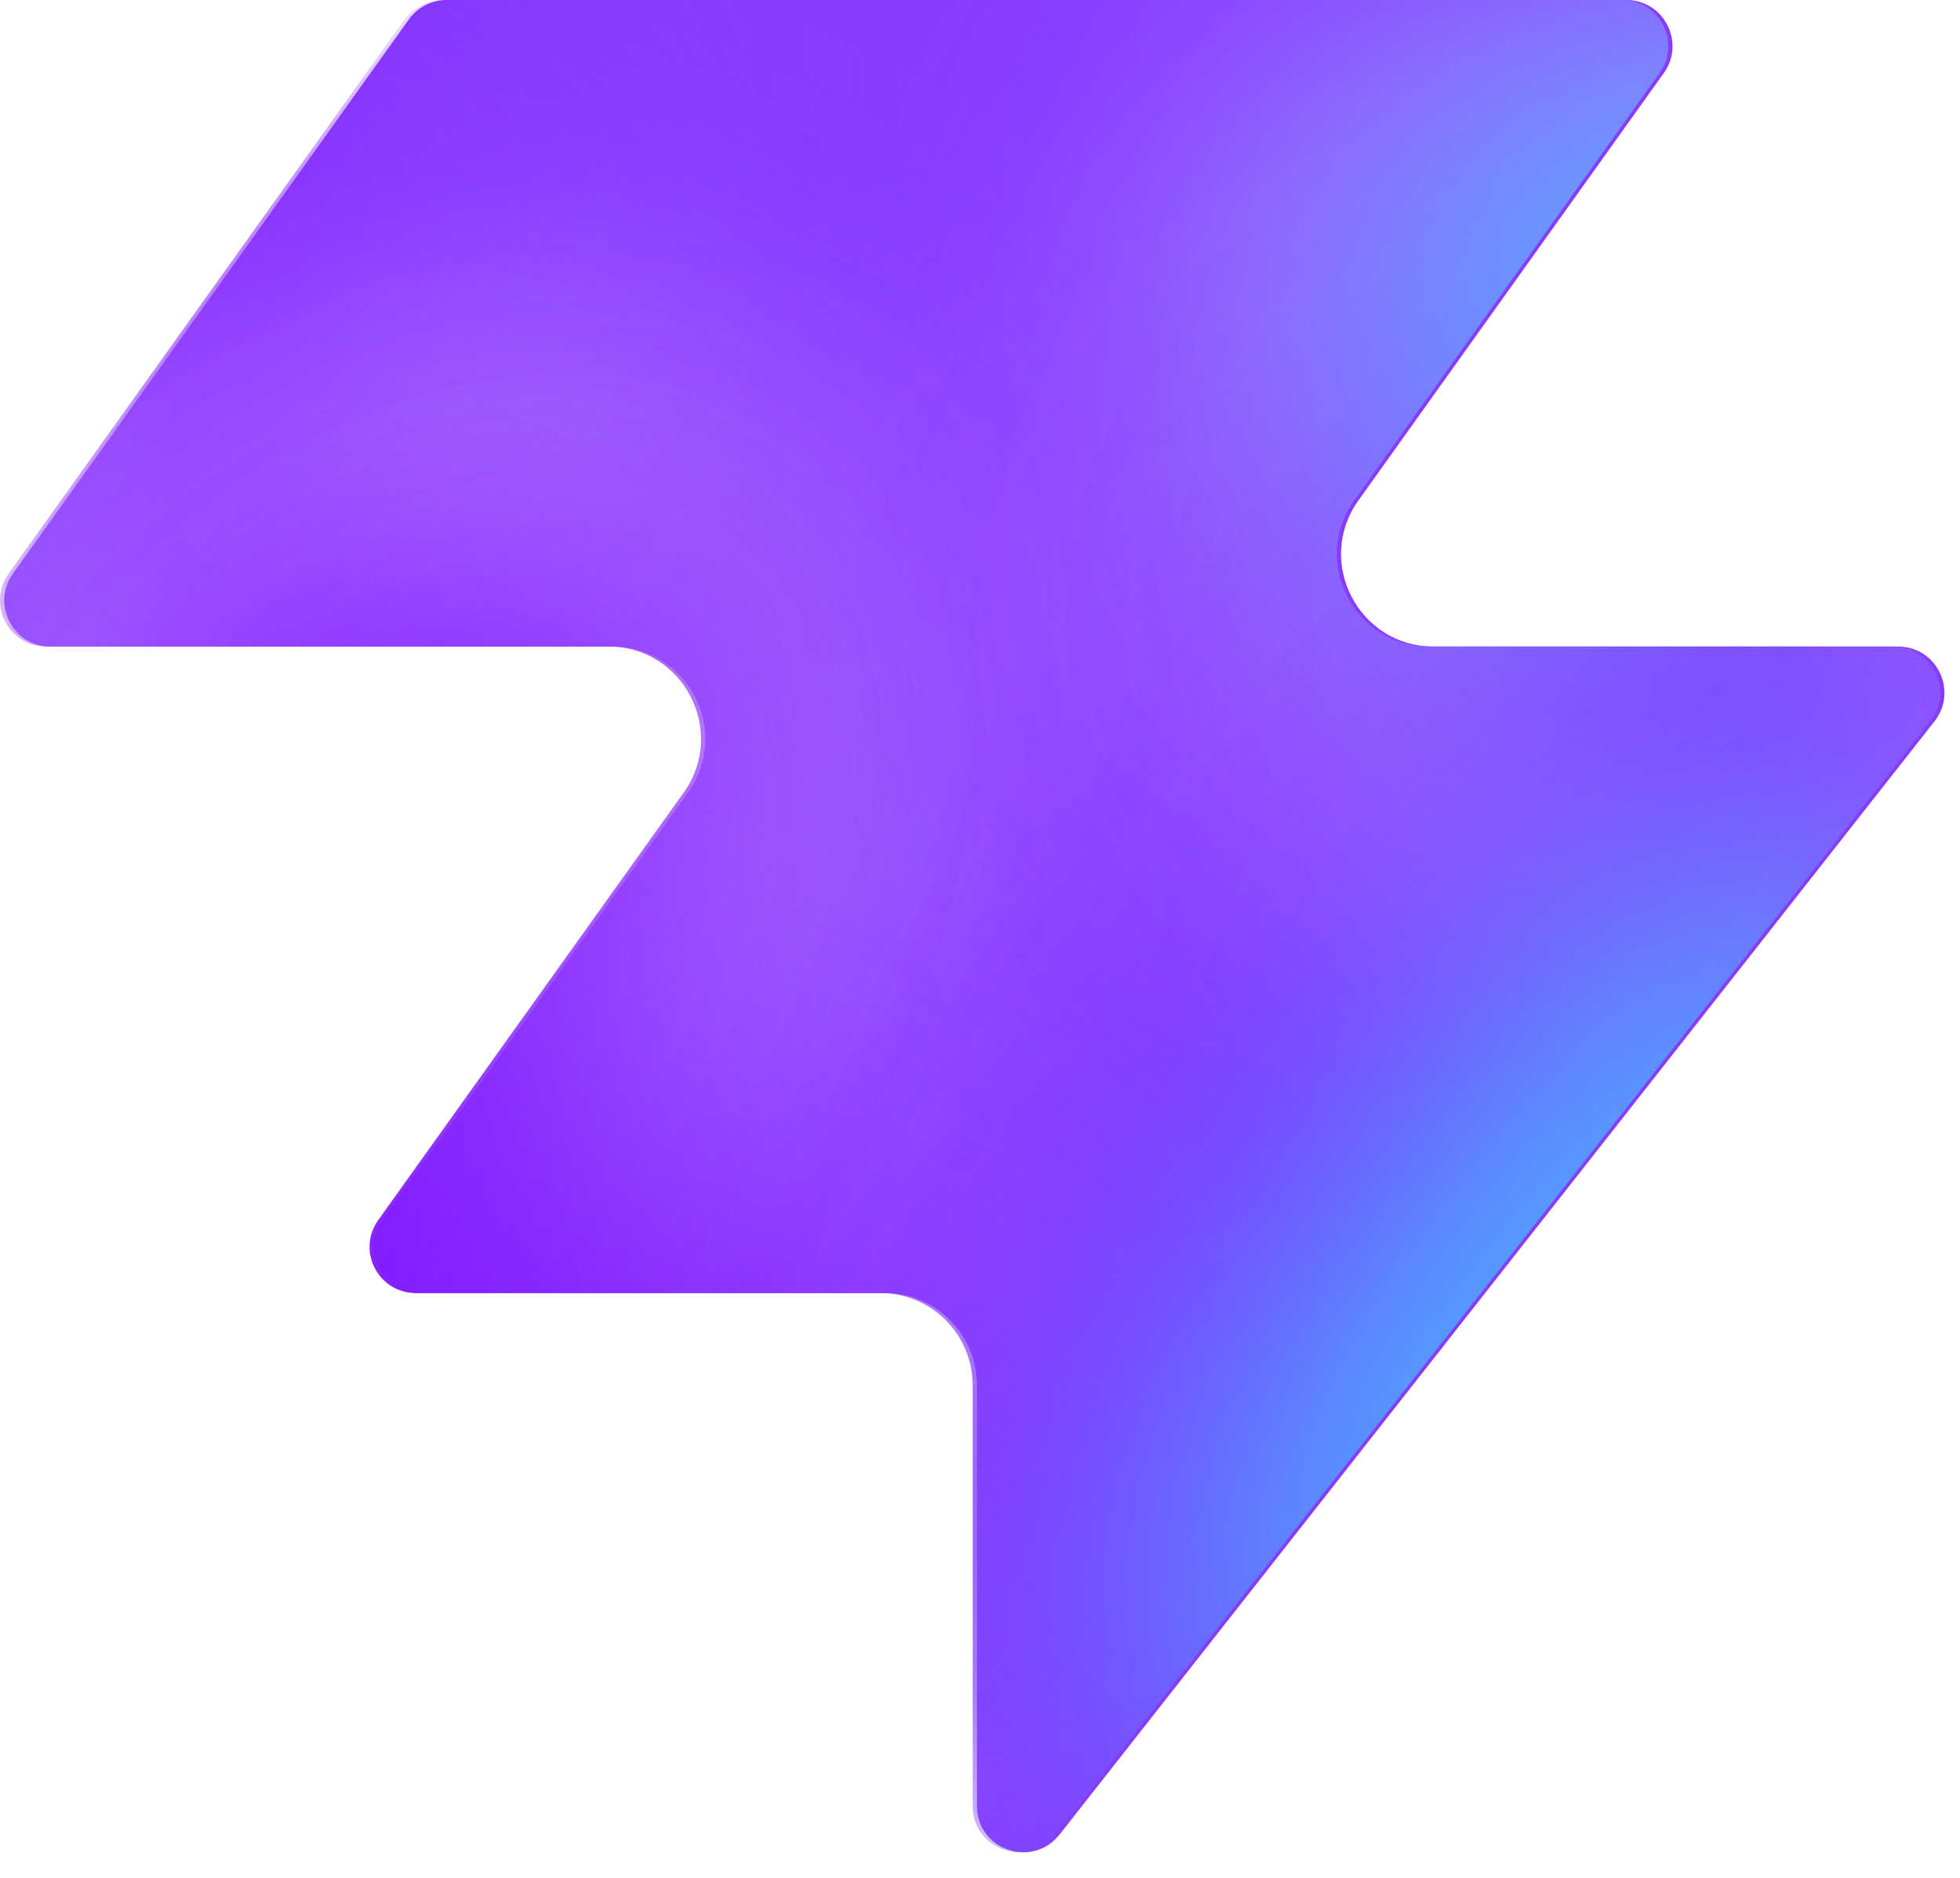
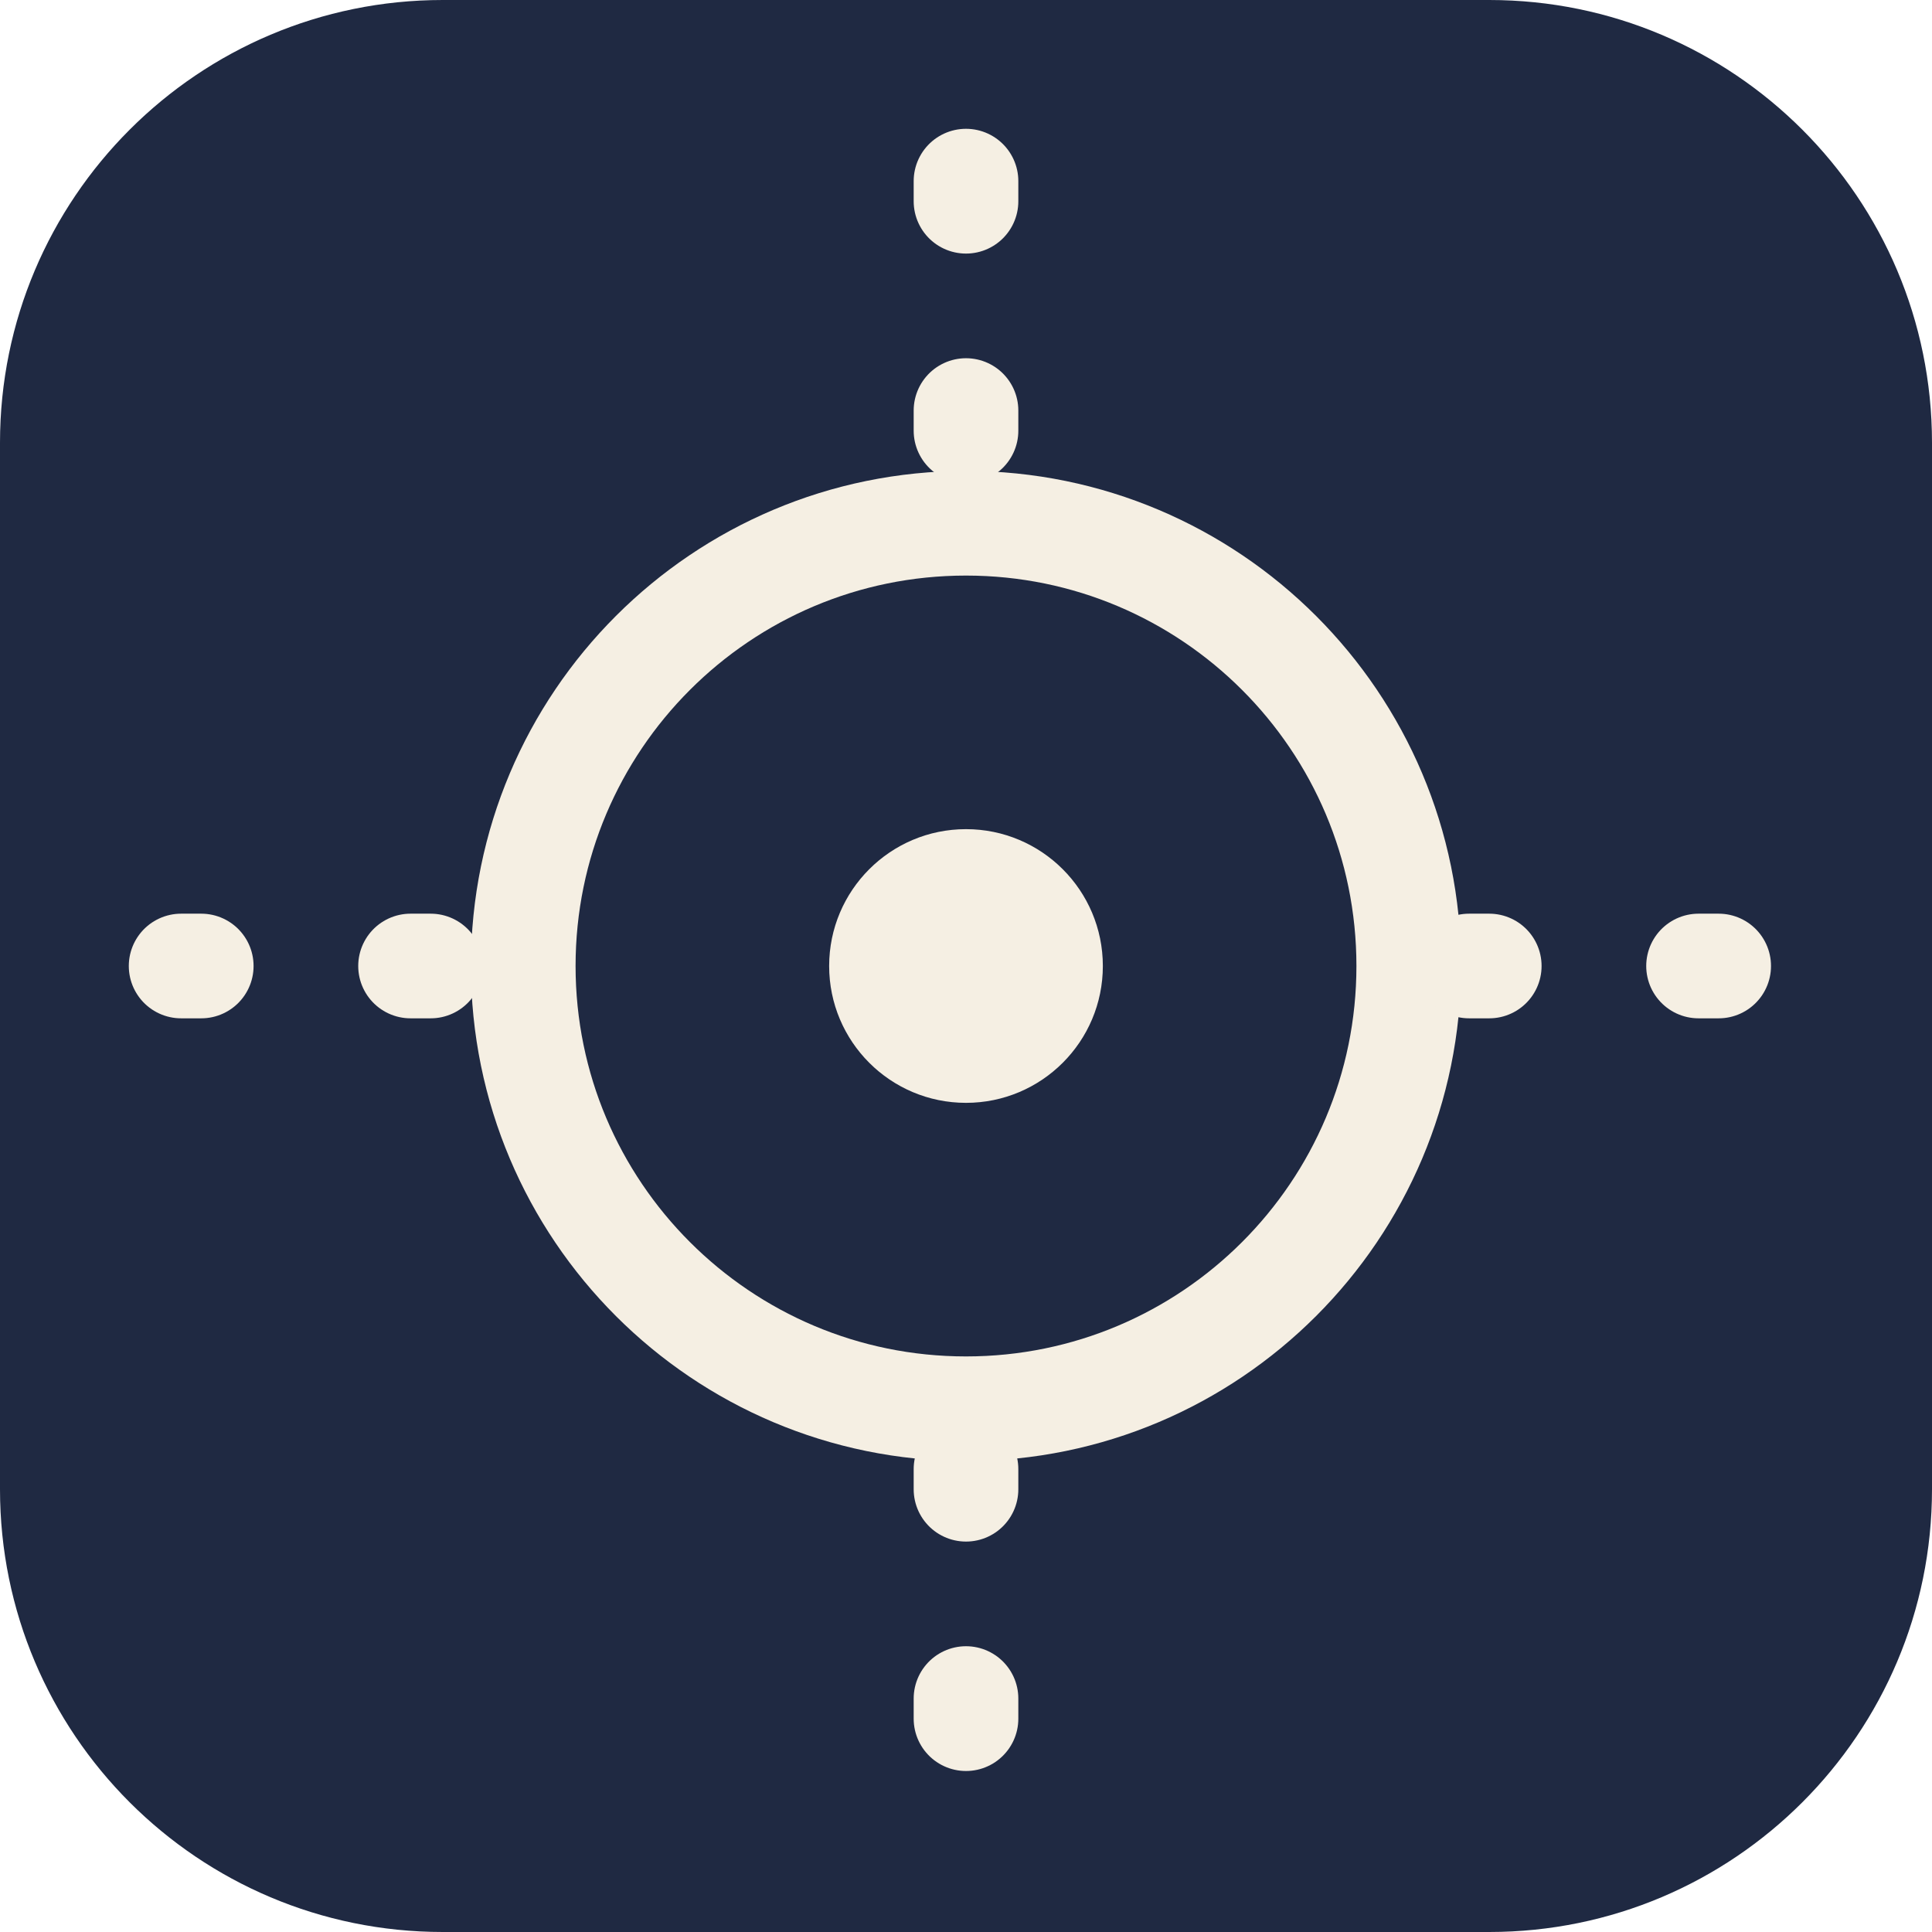
- <svg xmlns="http://www.w3.org/2000/svg" width="48" height="46" fill="none" viewBox="0 0 48 46">
-   <path fill="#863bff" d="M25.946 44.938c-.664.845-2.021.375-2.021-.698V33.937a2.26 2.26 0 0 0-2.262-2.262H10.287c-.92 0-1.456-1.04-.92-1.788l7.48-10.471c1.07-1.497 0-3.578-1.842-3.578H1.237c-.92 0-1.456-1.04-.92-1.788L10.013.474c.214-.297.556-.474.92-.474h28.894c.92 0 1.456 1.04.92 1.788l-7.48 10.471c-1.07 1.498 0 3.579 1.842 3.579h11.377c.943 0 1.473 1.088.89 1.83L25.947 44.94z" style="fill:#863bff;fill:color(display-p3 .525 .23 1);fill-opacity:1" />
-   <mask id="a" width="48" height="46" x="0" y="0" maskUnits="userSpaceOnUse" style="mask-type:alpha">
-     <path fill="#000" d="M25.842 44.938c-.664.844-2.021.375-2.021-.698V33.937a2.26 2.26 0 0 0-2.262-2.262H10.183c-.92 0-1.456-1.04-.92-1.788l7.48-10.471c1.07-1.498 0-3.579-1.842-3.579H1.133c-.92 0-1.456-1.04-.92-1.787L9.91.473c.214-.297.556-.474.92-.474h28.894c.92 0 1.456 1.04.92 1.788l-7.48 10.471c-1.07 1.498 0 3.578 1.842 3.578h11.377c.943 0 1.473 1.088.89 1.832L25.843 44.94z" style="fill:#000;fill-opacity:1" />
-   </mask>
-   <g mask="url(#a)">
-     <g filter="url(#b)">
-       <ellipse cx="5.508" cy="14.704" fill="#ede6ff" rx="5.508" ry="14.704" style="fill:#ede6ff;fill:color(display-p3 .927 .903 1);fill-opacity:1" transform="matrix(.00324 1 1 -.00324 -4.47 31.516)" />
-     </g>
-     <g filter="url(#c)">
-       <ellipse cx="10.399" cy="29.851" fill="#ede6ff" rx="10.399" ry="29.851" style="fill:#ede6ff;fill:color(display-p3 .927 .903 1);fill-opacity:1" transform="matrix(.00324 1 1 -.00324 -39.328 7.883)" />
-     </g>
-     <g filter="url(#d)">
-       <ellipse cx="5.508" cy="30.487" fill="#7e14ff" rx="5.508" ry="30.487" style="fill:#7e14ff;fill:color(display-p3 .492 .077 1);fill-opacity:1" transform="rotate(89.814 -25.913 -14.639)scale(1 -1)" />
-     </g>
-     <g filter="url(#e)">
-       <ellipse cx="5.508" cy="30.599" fill="#7e14ff" rx="5.508" ry="30.599" style="fill:#7e14ff;fill:color(display-p3 .492 .077 1);fill-opacity:1" transform="rotate(89.814 -32.644 -3.334)scale(1 -1)" />
-     </g>
-     <g filter="url(#f)">
-       <ellipse cx="5.508" cy="30.599" fill="#7e14ff" rx="5.508" ry="30.599" style="fill:#7e14ff;fill:color(display-p3 .492 .077 1);fill-opacity:1" transform="matrix(.00324 1 1 -.00324 -34.34 30.47)" />
-     </g>
-     <g filter="url(#g)">
-       <ellipse cx="14.072" cy="22.078" fill="#ede6ff" rx="14.072" ry="22.078" style="fill:#ede6ff;fill:color(display-p3 .927 .903 1);fill-opacity:1" transform="rotate(93.35 24.506 48.493)scale(-1 1)" />
-     </g>
-     <g filter="url(#h)">
-       <ellipse cx="3.47" cy="21.501" fill="#7e14ff" rx="3.47" ry="21.501" style="fill:#7e14ff;fill:color(display-p3 .492 .077 1);fill-opacity:1" transform="rotate(89.009 28.708 47.59)scale(-1 1)" />
-     </g>
-     <g filter="url(#i)">
-       <ellipse cx="3.47" cy="21.501" fill="#7e14ff" rx="3.47" ry="21.501" style="fill:#7e14ff;fill:color(display-p3 .492 .077 1);fill-opacity:1" transform="rotate(89.009 28.708 47.59)scale(-1 1)" />
-     </g>
-     <g filter="url(#j)">
-       <ellipse cx=".387" cy="8.972" fill="#7e14ff" rx="4.407" ry="29.108" style="fill:#7e14ff;fill:color(display-p3 .492 .077 1);fill-opacity:1" transform="rotate(39.51 .387 8.972)" />
-     </g>
-     <g filter="url(#k)">
-       <ellipse cx="47.523" cy="-6.092" fill="#7e14ff" rx="4.407" ry="29.108" style="fill:#7e14ff;fill:color(display-p3 .492 .077 1);fill-opacity:1" transform="rotate(37.892 47.523 -6.092)" />
-     </g>
-     <g filter="url(#l)">
-       <ellipse cx="41.412" cy="6.333" fill="#47bfff" rx="5.971" ry="9.665" style="fill:#47bfff;fill:color(display-p3 .28 .748 1);fill-opacity:1" transform="rotate(37.892 41.412 6.333)" />
-     </g>
-     <g filter="url(#m)">
-       <ellipse cx="-1.879" cy="38.332" fill="#7e14ff" rx="4.407" ry="29.108" style="fill:#7e14ff;fill:color(display-p3 .492 .077 1);fill-opacity:1" transform="rotate(37.892 -1.88 38.332)" />
-     </g>
-     <g filter="url(#n)">
-       <ellipse cx="-1.879" cy="38.332" fill="#7e14ff" rx="4.407" ry="29.108" style="fill:#7e14ff;fill:color(display-p3 .492 .077 1);fill-opacity:1" transform="rotate(37.892 -1.88 38.332)" />
-     </g>
-     <g filter="url(#o)">
-       <ellipse cx="35.651" cy="29.907" fill="#7e14ff" rx="4.407" ry="29.108" style="fill:#7e14ff;fill:color(display-p3 .492 .077 1);fill-opacity:1" transform="rotate(37.892 35.651 29.907)" />
-     </g>
-     <g filter="url(#p)">
-       <ellipse cx="38.418" cy="32.4" fill="#47bfff" rx="5.971" ry="15.297" style="fill:#47bfff;fill:color(display-p3 .28 .748 1);fill-opacity:1" transform="rotate(37.892 38.418 32.4)" />
-     </g>
-   </g>
-   <defs>
-     <filter id="b" width="60.045" height="41.654" x="-19.77" y="16.149" color-interpolation-filters="sRGB" filterUnits="userSpaceOnUse">
-       <feFlood flood-opacity="0" result="BackgroundImageFix" />
-       <feBlend in="SourceGraphic" in2="BackgroundImageFix" result="shape" />
-       <feGaussianBlur result="effect1_foregroundBlur_2002_17158" stdDeviation="7.659" />
-     </filter>
-     <filter id="c" width="90.34" height="51.437" x="-54.613" y="-7.533" color-interpolation-filters="sRGB" filterUnits="userSpaceOnUse">
-       <feFlood flood-opacity="0" result="BackgroundImageFix" />
-       <feBlend in="SourceGraphic" in2="BackgroundImageFix" result="shape" />
-       <feGaussianBlur result="effect1_foregroundBlur_2002_17158" stdDeviation="7.659" />
-     </filter>
-     <filter id="d" width="79.355" height="29.4" x="-49.64" y="2.03" color-interpolation-filters="sRGB" filterUnits="userSpaceOnUse">
-       <feFlood flood-opacity="0" result="BackgroundImageFix" />
-       <feBlend in="SourceGraphic" in2="BackgroundImageFix" result="shape" />
-       <feGaussianBlur result="effect1_foregroundBlur_2002_17158" stdDeviation="4.596" />
-     </filter>
-     <filter id="e" width="79.579" height="29.4" x="-45.045" y="20.029" color-interpolation-filters="sRGB" filterUnits="userSpaceOnUse">
-       <feFlood flood-opacity="0" result="BackgroundImageFix" />
-       <feBlend in="SourceGraphic" in2="BackgroundImageFix" result="shape" />
-       <feGaussianBlur result="effect1_foregroundBlur_2002_17158" stdDeviation="4.596" />
-     </filter>
-     <filter id="f" width="79.579" height="29.4" x="-43.513" y="21.178" color-interpolation-filters="sRGB" filterUnits="userSpaceOnUse">
-       <feFlood flood-opacity="0" result="BackgroundImageFix" />
-       <feBlend in="SourceGraphic" in2="BackgroundImageFix" result="shape" />
-       <feGaussianBlur result="effect1_foregroundBlur_2002_17158" stdDeviation="4.596" />
-     </filter>
-     <filter id="g" width="74.749" height="58.852" x="15.756" y="-17.901" color-interpolation-filters="sRGB" filterUnits="userSpaceOnUse">
-       <feFlood flood-opacity="0" result="BackgroundImageFix" />
-       <feBlend in="SourceGraphic" in2="BackgroundImageFix" result="shape" />
-       <feGaussianBlur result="effect1_foregroundBlur_2002_17158" stdDeviation="7.659" />
-     </filter>
-     <filter id="h" width="61.377" height="25.362" x="23.548" y="2.284" color-interpolation-filters="sRGB" filterUnits="userSpaceOnUse">
-       <feFlood flood-opacity="0" result="BackgroundImageFix" />
-       <feBlend in="SourceGraphic" in2="BackgroundImageFix" result="shape" />
-       <feGaussianBlur result="effect1_foregroundBlur_2002_17158" stdDeviation="4.596" />
-     </filter>
-     <filter id="i" width="61.377" height="25.362" x="23.548" y="2.284" color-interpolation-filters="sRGB" filterUnits="userSpaceOnUse">
-       <feFlood flood-opacity="0" result="BackgroundImageFix" />
-       <feBlend in="SourceGraphic" in2="BackgroundImageFix" result="shape" />
-       <feGaussianBlur result="effect1_foregroundBlur_2002_17158" stdDeviation="4.596" />
-     </filter>
-     <filter id="j" width="56.045" height="63.649" x="-27.636" y="-22.853" color-interpolation-filters="sRGB" filterUnits="userSpaceOnUse">
-       <feFlood flood-opacity="0" result="BackgroundImageFix" />
-       <feBlend in="SourceGraphic" in2="BackgroundImageFix" result="shape" />
-       <feGaussianBlur result="effect1_foregroundBlur_2002_17158" stdDeviation="4.596" />
-     </filter>
-     <filter id="k" width="54.814" height="64.646" x="20.116" y="-38.415" color-interpolation-filters="sRGB" filterUnits="userSpaceOnUse">
-       <feFlood flood-opacity="0" result="BackgroundImageFix" />
-       <feBlend in="SourceGraphic" in2="BackgroundImageFix" result="shape" />
-       <feGaussianBlur result="effect1_foregroundBlur_2002_17158" stdDeviation="4.596" />
-     </filter>
-     <filter id="l" width="33.541" height="35.313" x="24.641" y="-11.323" color-interpolation-filters="sRGB" filterUnits="userSpaceOnUse">
-       <feFlood flood-opacity="0" result="BackgroundImageFix" />
-       <feBlend in="SourceGraphic" in2="BackgroundImageFix" result="shape" />
-       <feGaussianBlur result="effect1_foregroundBlur_2002_17158" stdDeviation="4.596" />
-     </filter>
-     <filter id="m" width="54.814" height="64.646" x="-29.286" y="6.009" color-interpolation-filters="sRGB" filterUnits="userSpaceOnUse">
-       <feFlood flood-opacity="0" result="BackgroundImageFix" />
-       <feBlend in="SourceGraphic" in2="BackgroundImageFix" result="shape" />
-       <feGaussianBlur result="effect1_foregroundBlur_2002_17158" stdDeviation="4.596" />
-     </filter>
-     <filter id="n" width="54.814" height="64.646" x="-29.286" y="6.009" color-interpolation-filters="sRGB" filterUnits="userSpaceOnUse">
-       <feFlood flood-opacity="0" result="BackgroundImageFix" />
-       <feBlend in="SourceGraphic" in2="BackgroundImageFix" result="shape" />
-       <feGaussianBlur result="effect1_foregroundBlur_2002_17158" stdDeviation="4.596" />
-     </filter>
-     <filter id="o" width="54.814" height="64.646" x="8.244" y="-2.416" color-interpolation-filters="sRGB" filterUnits="userSpaceOnUse">
-       <feFlood flood-opacity="0" result="BackgroundImageFix" />
-       <feBlend in="SourceGraphic" in2="BackgroundImageFix" result="shape" />
-       <feGaussianBlur result="effect1_foregroundBlur_2002_17158" stdDeviation="4.596" />
-     </filter>
-     <filter id="p" width="39.409" height="43.623" x="18.713" y="10.588" color-interpolation-filters="sRGB" filterUnits="userSpaceOnUse">
-       <feFlood flood-opacity="0" result="BackgroundImageFix" />
-       <feBlend in="SourceGraphic" in2="BackgroundImageFix" result="shape" />
-       <feGaussianBlur result="effect1_foregroundBlur_2002_17158" stdDeviation="4.596" />
-     </filter>
-   </defs>
+ <svg xmlns="http://www.w3.org/2000/svg" viewBox="0 0 48 48">
+   <rect width="48" height="48" rx="11" fill="#1f2942" />
+   <circle cx="24" cy="24" r="11" fill="none" stroke="#f5efe3" stroke-width="2.6" />
+   <circle cx="24" cy="24" r="3.4" fill="#f5efe3" />
+   <path d="M24 4.5v7M24 36.5v7M4.5 24h7M36.5 24h7" stroke="#f5efe3" stroke-width="2.6" stroke-linecap="round" stroke-dasharray="0.5 5.2" />
</svg>
